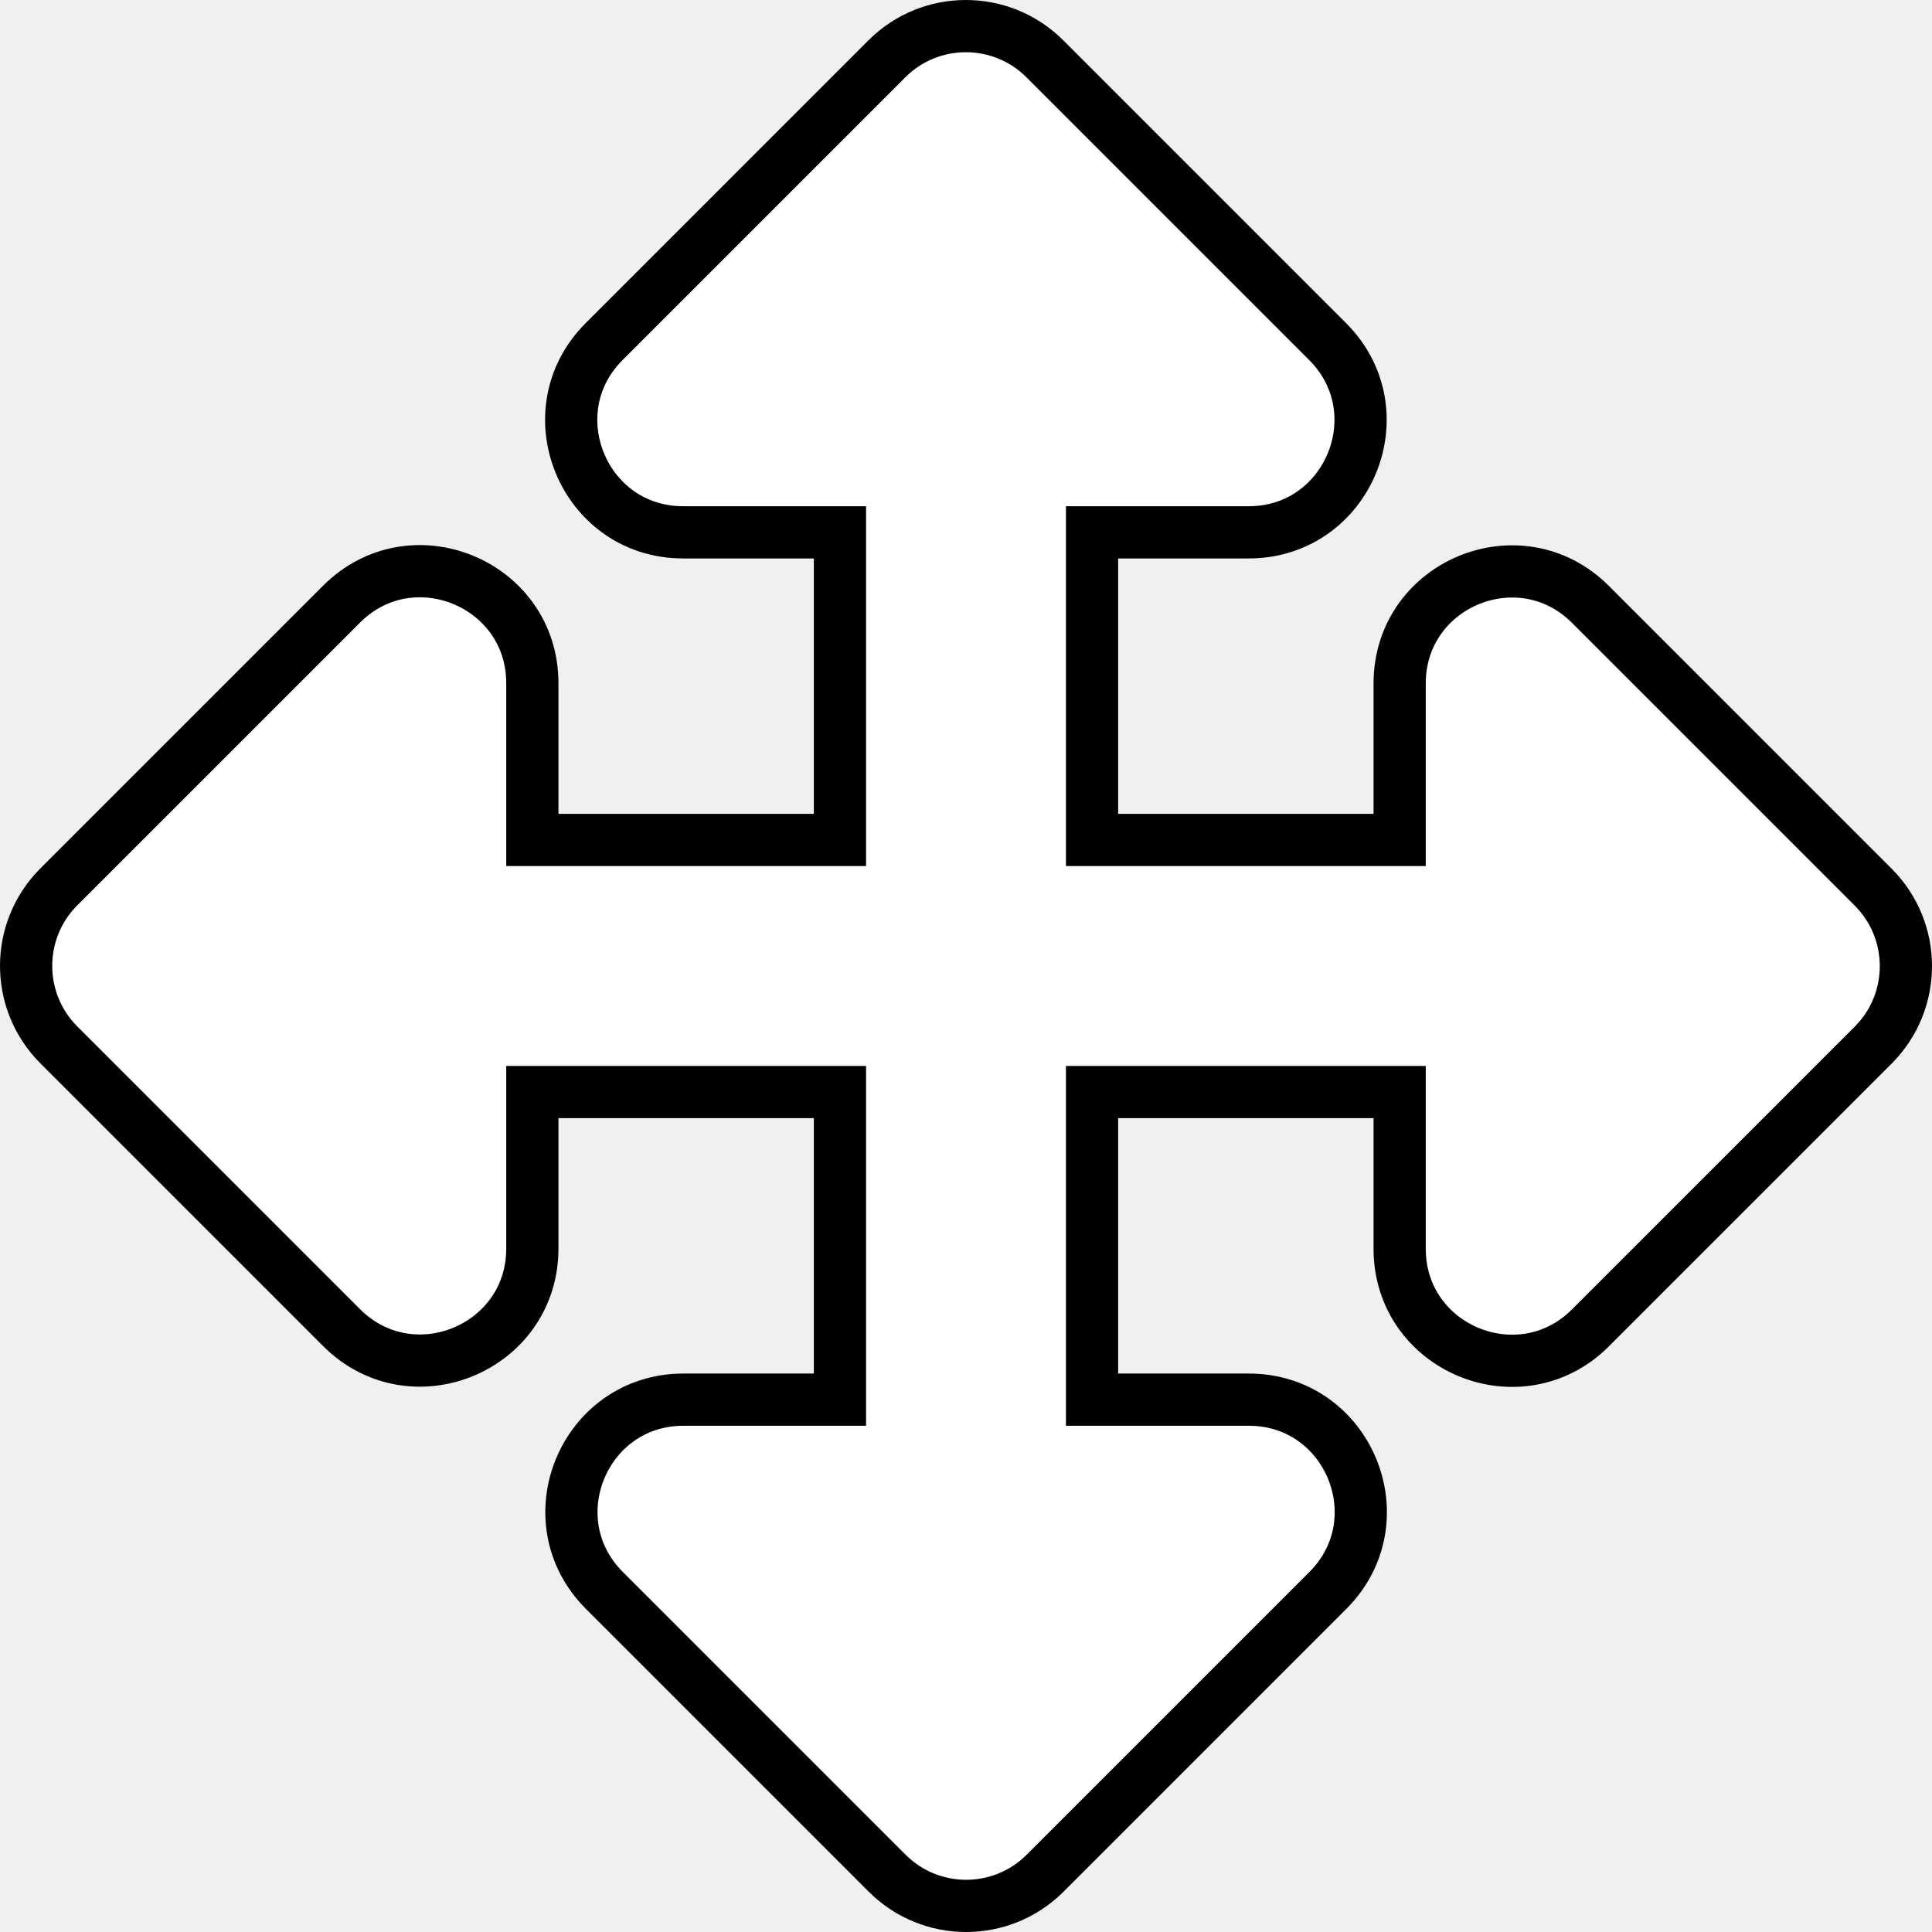
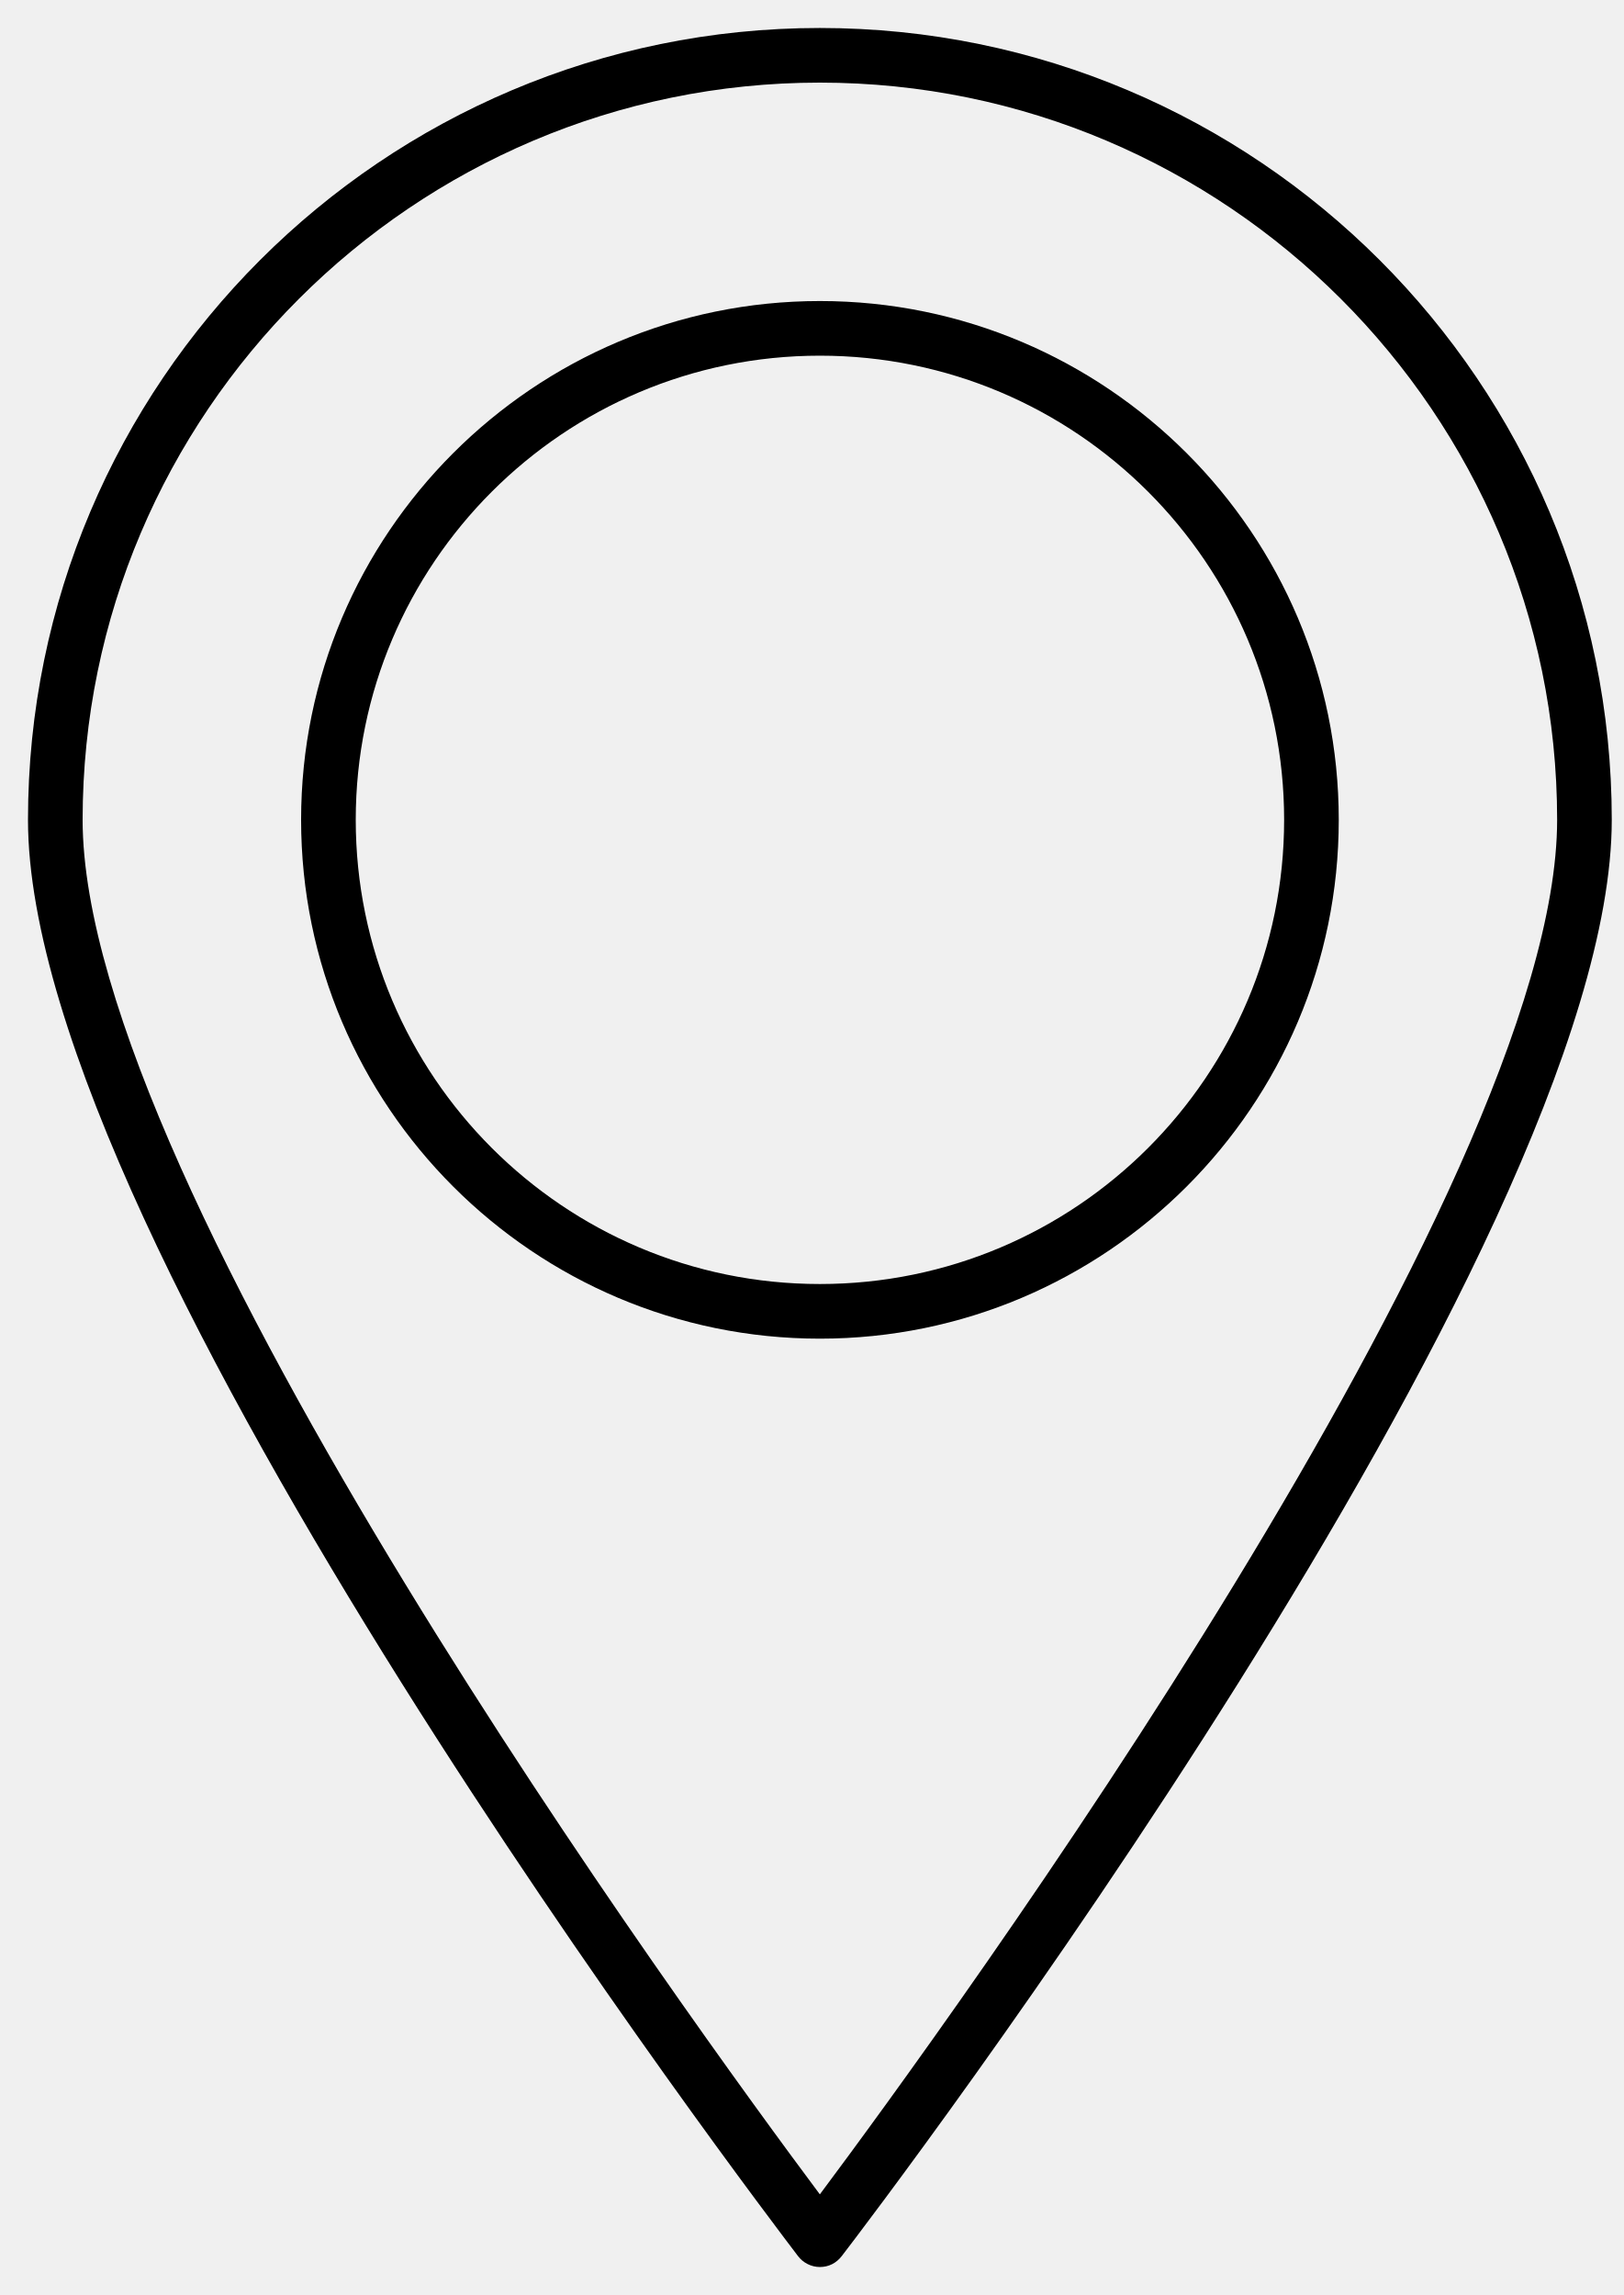
- <svg xmlns="http://www.w3.org/2000/svg" width="37" height="37" viewBox="0 0 37 37" fill="none">
-   <path d="M25.43 30.459L25.43 30.459C26.778 29.111 25.823 26.805 23.916 26.805H20.914V20.914H26.805V23.916C26.805 25.823 29.111 26.778 30.459 25.43L35.873 20.016C36.709 19.18 36.709 17.825 35.873 16.989L30.459 11.575C29.111 10.226 26.805 11.181 26.805 13.089V16.086H20.914V10.195H23.912C25.819 10.195 26.774 7.889 25.425 6.541L20.011 1.127C19.175 0.291 17.82 0.291 16.984 1.127L11.57 6.541L11.57 6.541C10.222 7.889 11.177 10.195 13.084 10.195H16.086V16.086H10.195V13.084C10.195 11.177 7.889 10.222 6.541 11.57L1.127 16.984C1.127 16.984 1.127 16.984 1.127 16.984C0.291 17.82 0.291 19.175 1.127 20.011L6.541 25.425L6.541 25.425C7.889 26.774 10.195 25.819 10.195 23.911V20.914H16.086L16.086 26.805H13.089C11.181 26.805 10.226 29.111 11.575 30.459L16.989 35.873C17.825 36.709 19.18 36.709 20.016 35.873L25.43 30.459Z" fill="white" stroke="black" />
+ <svg xmlns="http://www.w3.org/2000/svg" width="29" height="41" viewBox="0 0 29 41" fill="none">
+   <path d="M0.5 14.646C0.5 22.266 13.7 39.573 14.256 40.305C14.344 40.422 14.49 40.5 14.646 40.5C14.802 40.5 14.939 40.432 15.037 40.305C15.602 39.573 28.793 22.266 28.793 14.646C28.793 6.841 22.451 0.5 14.646 0.5C6.841 0.5 0.5 6.841 0.5 14.646ZM27.817 14.646C27.817 21.232 16.861 36.237 14.646 39.202C12.432 36.237 1.476 21.232 1.476 14.646C1.476 7.388 7.388 1.476 14.646 1.476C21.905 1.476 27.817 7.388 27.817 14.646Z" fill="black" />
+   <path d="M5.379 14.646C5.379 19.759 9.535 23.915 14.647 23.915C19.759 23.915 23.916 19.759 23.916 14.646C23.916 9.534 19.759 5.378 14.647 5.378C9.535 5.378 5.379 9.534 5.379 14.646ZM22.94 14.646C22.94 19.222 19.223 22.939 14.647 22.939C10.072 22.939 6.355 19.222 6.355 14.646C6.355 10.071 10.072 6.354 14.647 6.354C19.223 6.354 22.94 10.071 22.94 14.646Z" fill="black" />
</svg>
